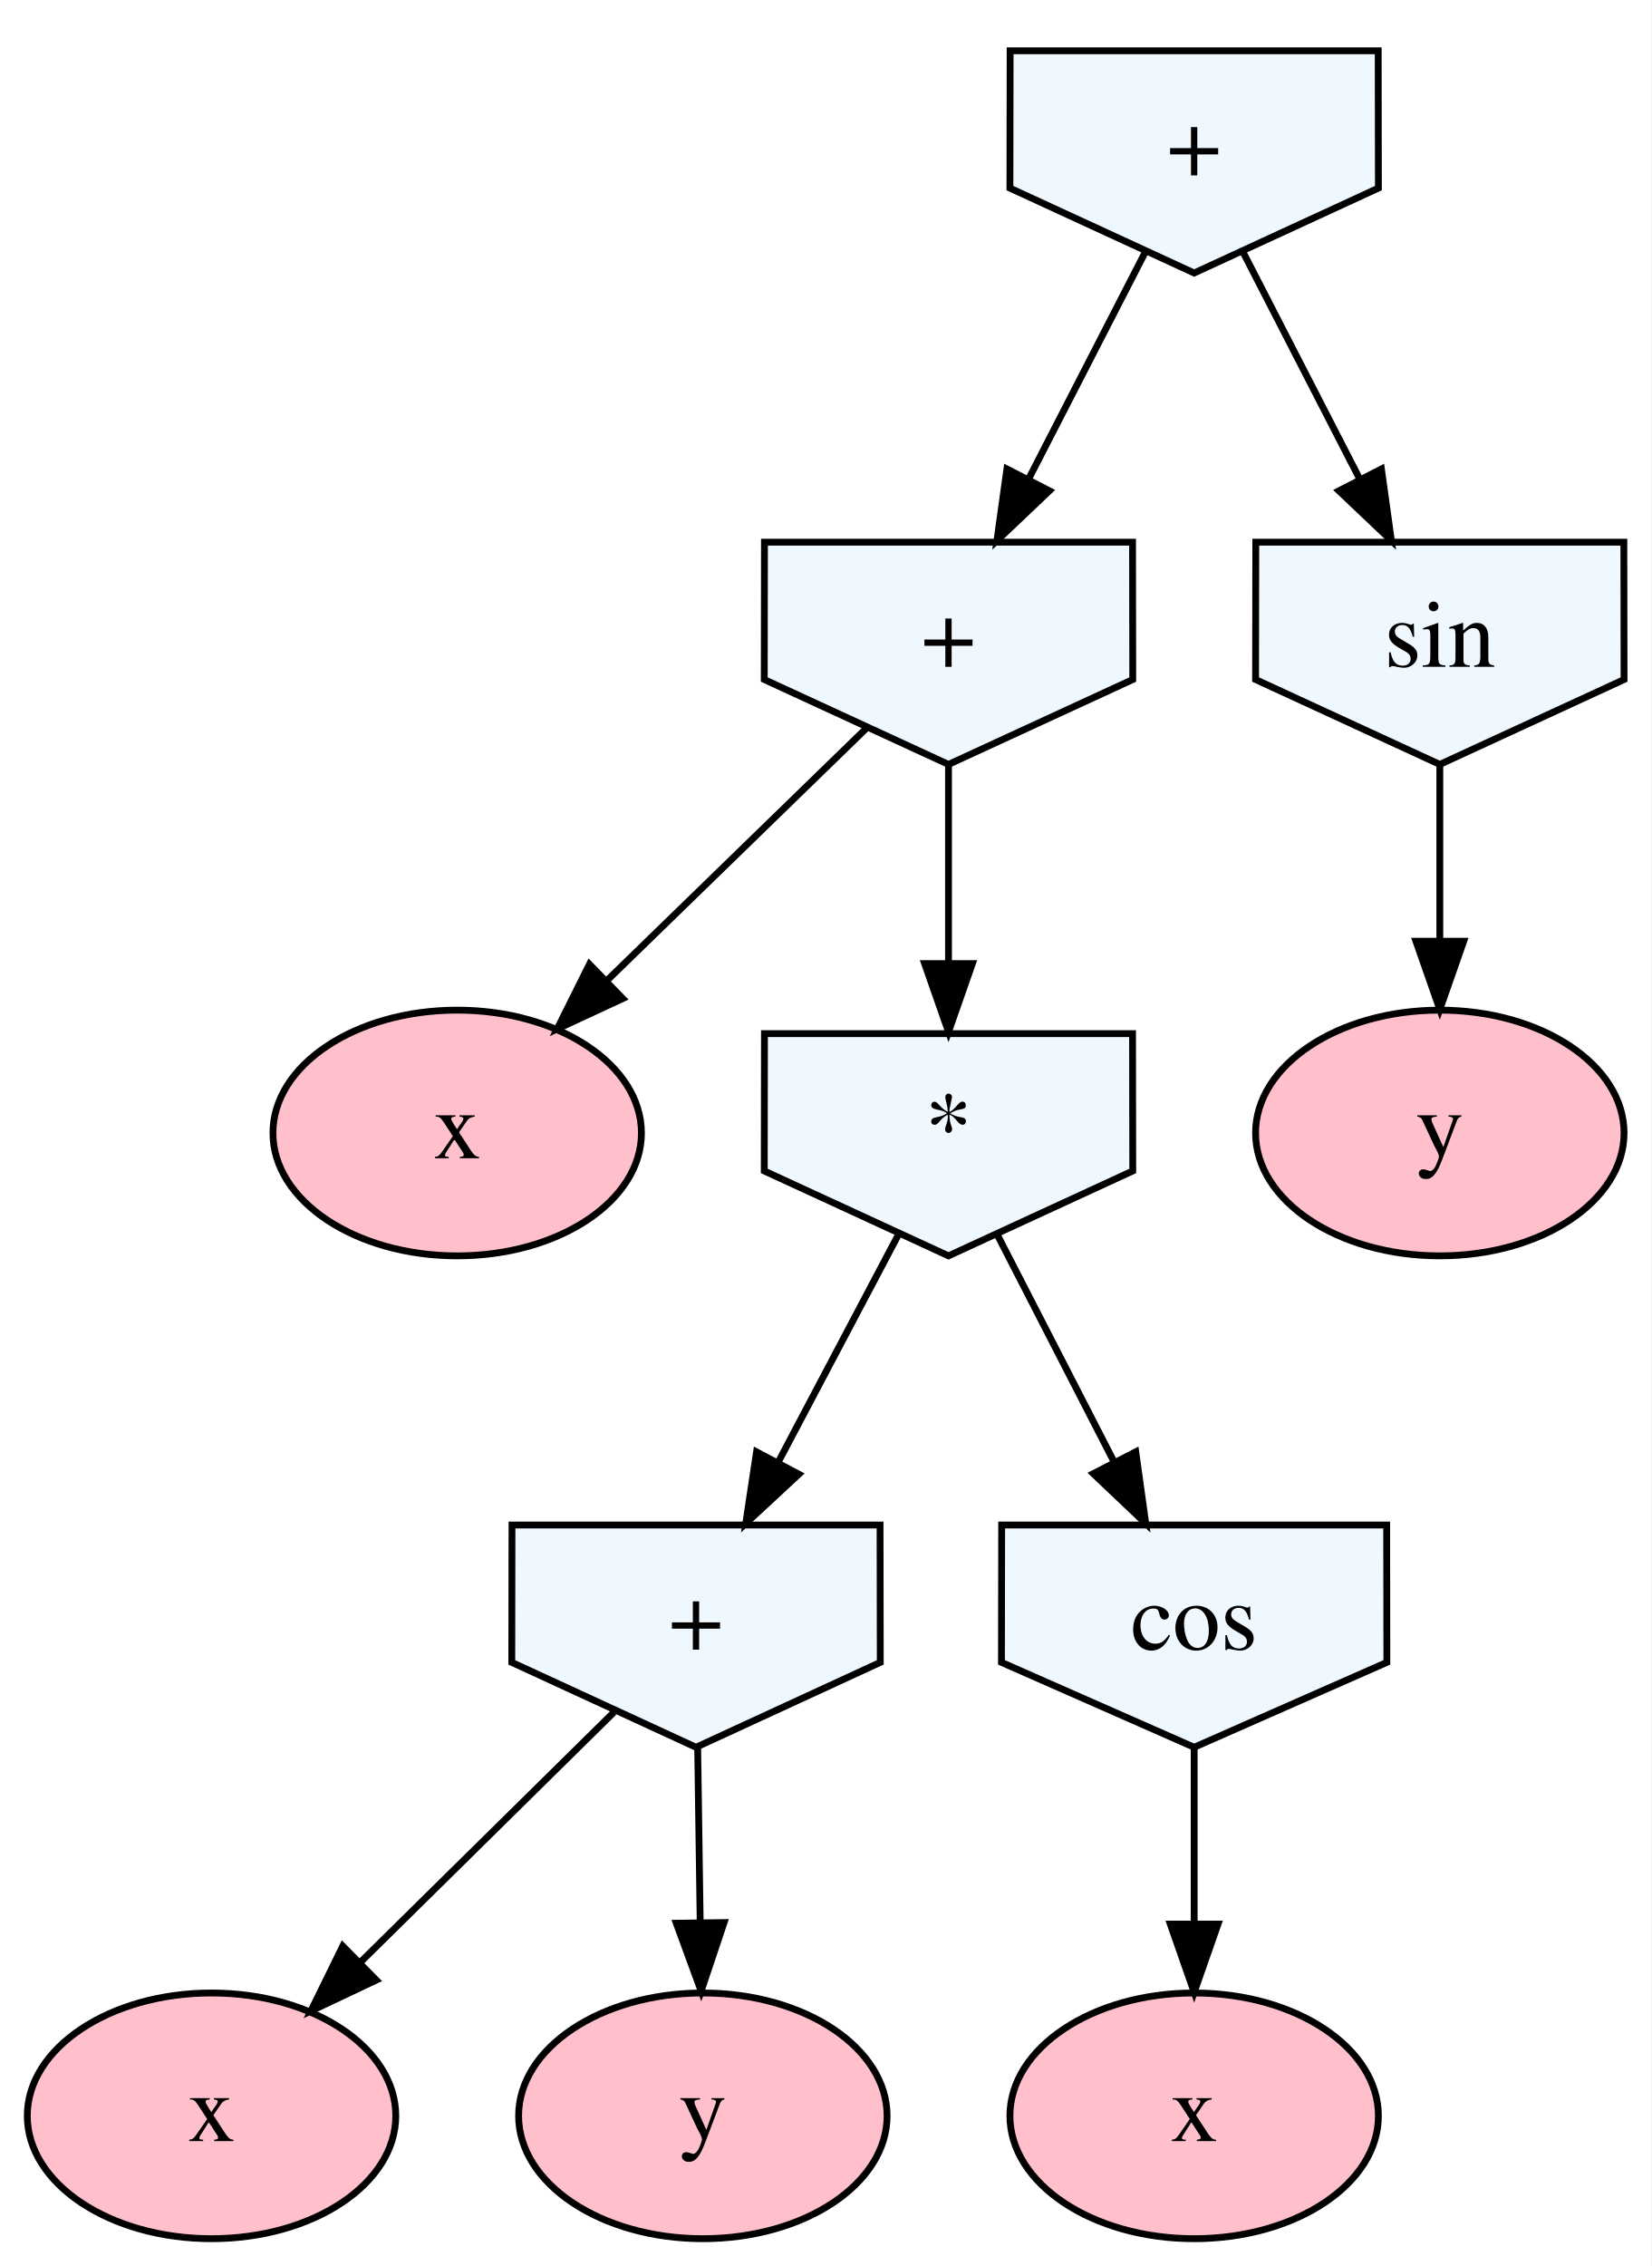
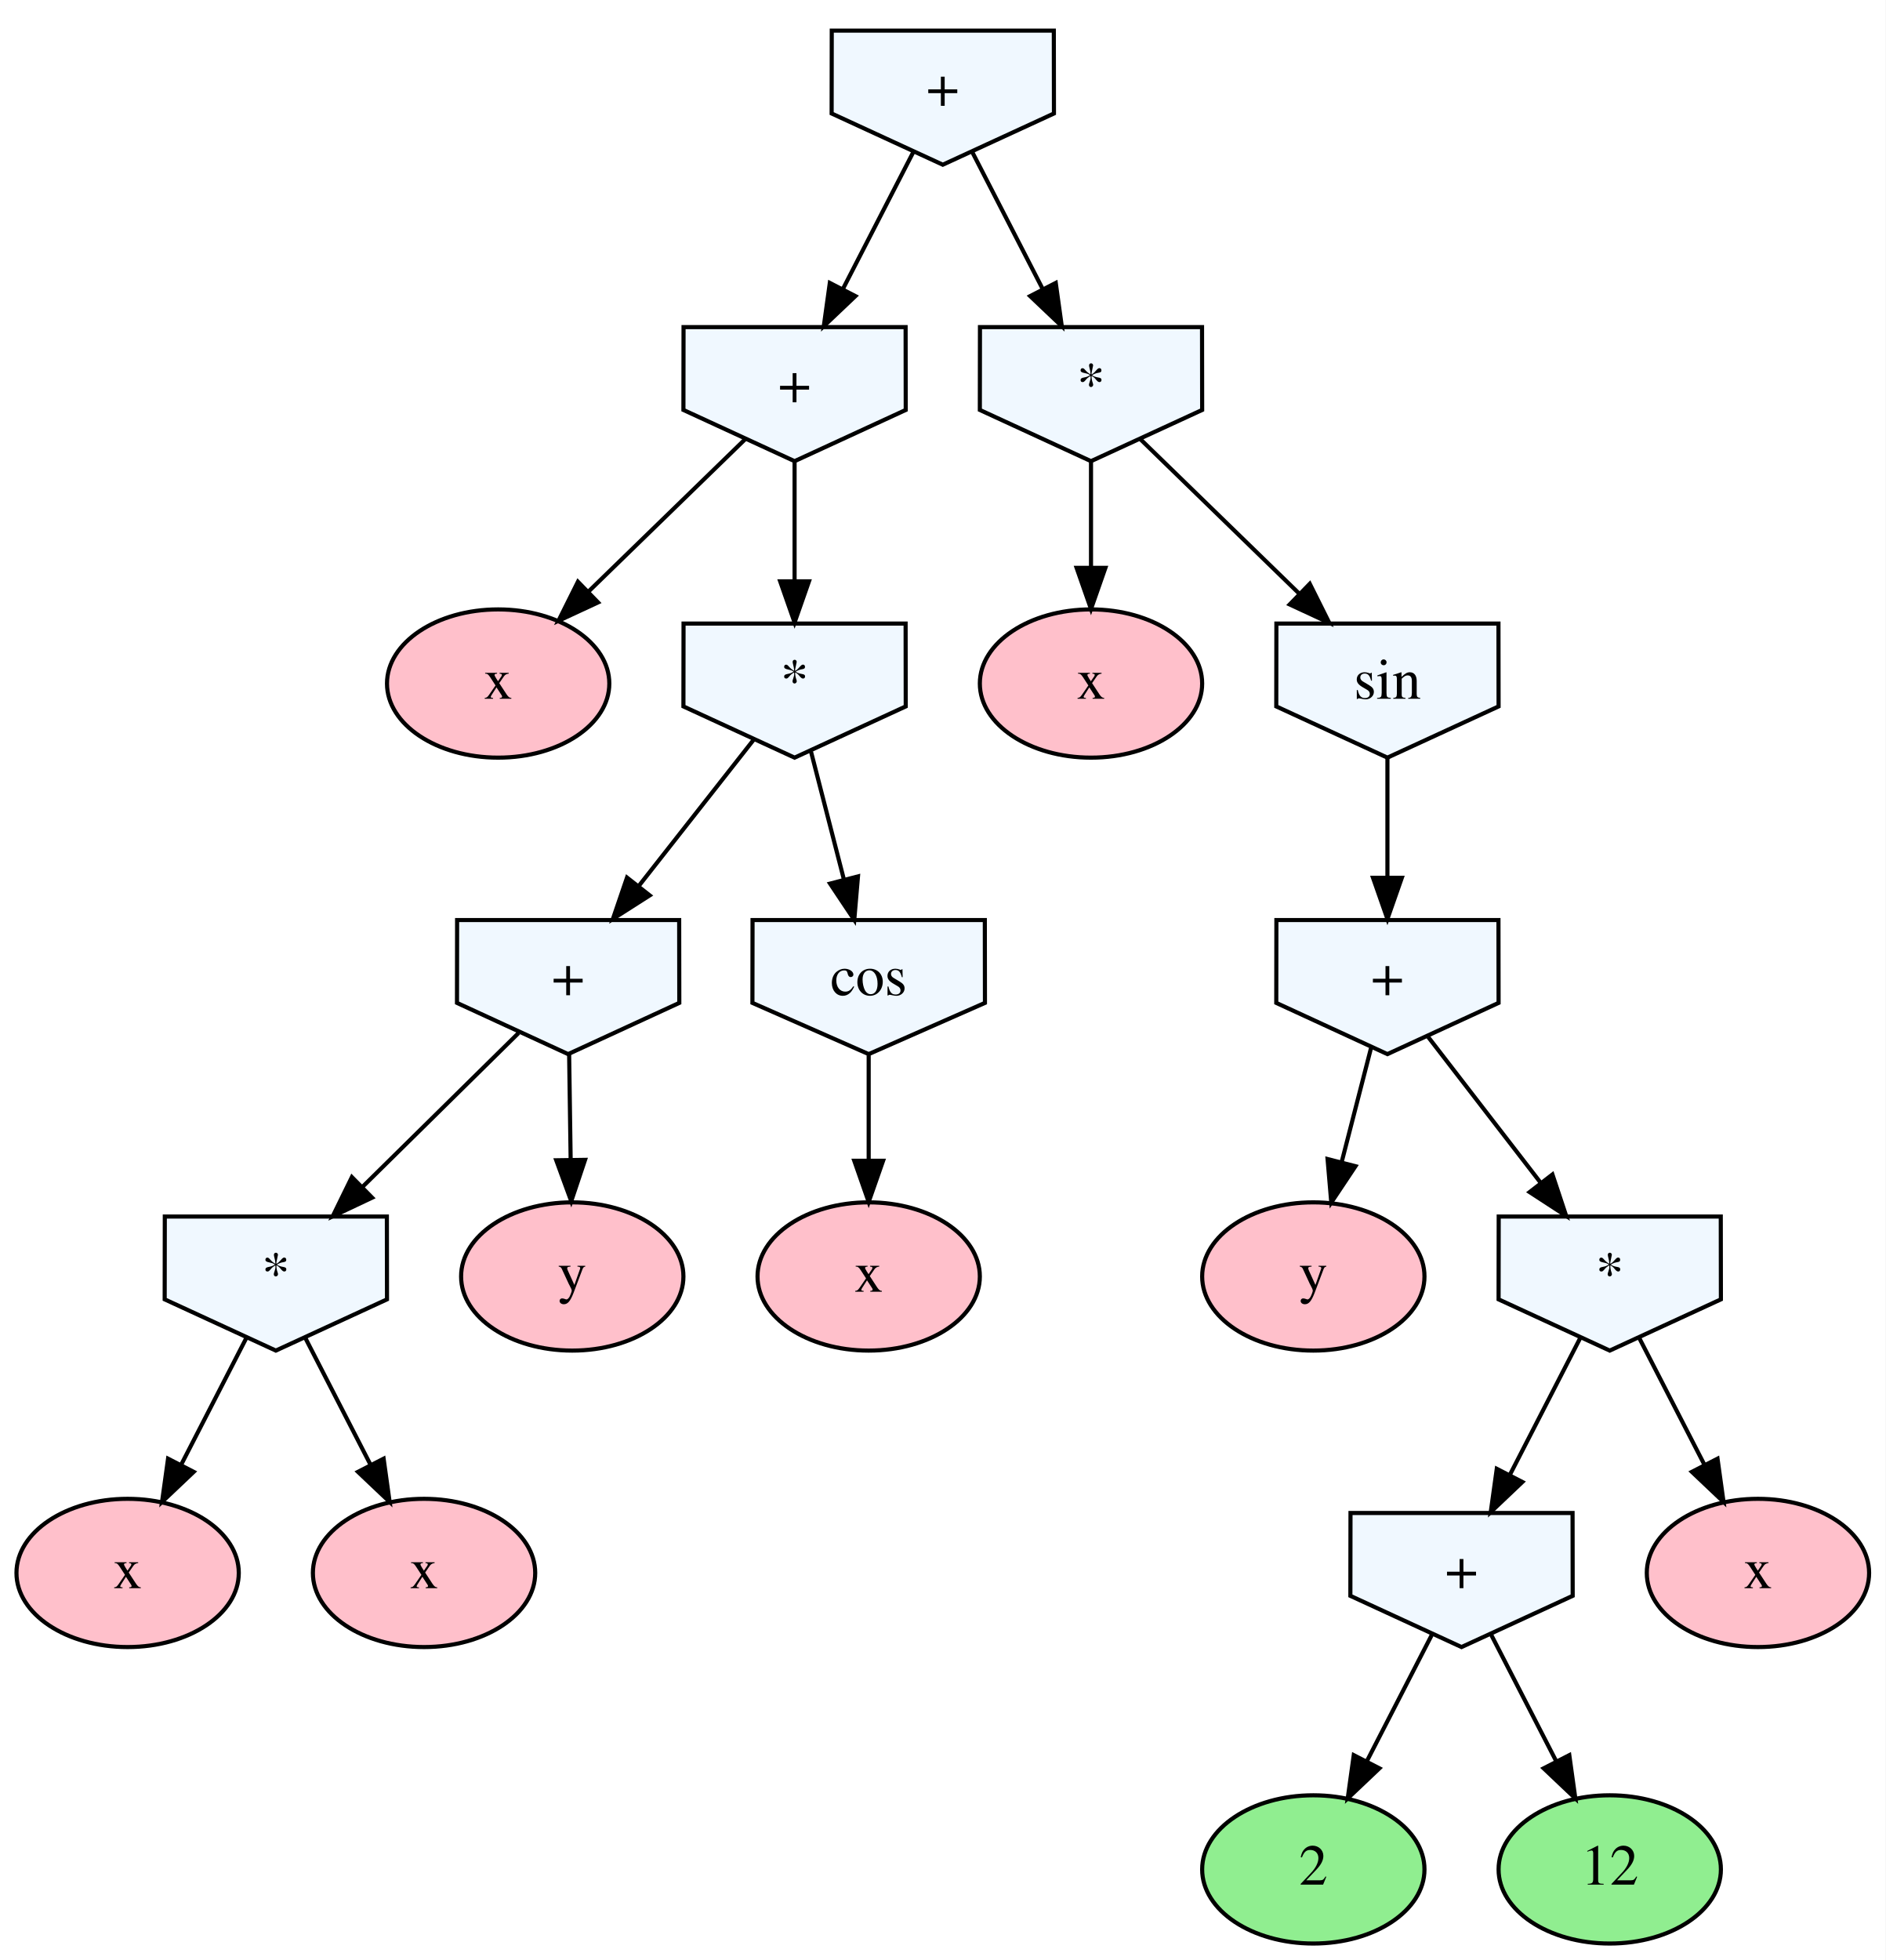
- <svg xmlns="http://www.w3.org/2000/svg" width="242pt" height="332pt" viewBox="0.00 0.00 242.00 332.00">
-   <g id="graph0" class="graph" transform="scale(1 1) rotate(0) translate(4 328)">
-     <polygon fill="white" stroke="transparent" points="-4,4 -4,-328 238,-328 238,4 -4,4" />
+ <svg xmlns="http://www.w3.org/2000/svg" width="458pt" height="476pt" viewBox="0.00 0.00 458.00 476.00">
+   <g id="graph0" class="graph" transform="scale(1 1) rotate(0) translate(4 472)">
+     <polygon fill="white" stroke="transparent" points="-4,4 -4,-472 454,-472 454,4 -4,4" />
    <g id="node1" class="node">
-       <polygon fill="aliceblue" stroke="black" points="144,-300.44 171,-288 198,-300.44 197.97,-320.56 144.03,-320.56 144,-300.44" />
-       <text text-anchor="middle" x="171" y="-302.3" font-family="Times,serif" font-size="14.00">+</text>
+       <polygon fill="aliceblue" stroke="black" points="198,-444.44 225,-432 252,-444.44 251.97,-464.56 198.03,-464.56 198,-444.44" />
+       <text text-anchor="middle" x="225" y="-446.3" font-family="Times,serif" font-size="14.00">+</text>
    </g>
    <g id="node2" class="node">
-       <polygon fill="aliceblue" stroke="black" points="108,-228.44 135,-216 162,-228.44 161.97,-248.56 108.03,-248.56 108,-228.44" />
-       <text text-anchor="middle" x="135" y="-230.3" font-family="Times,serif" font-size="14.00">+</text>
+       <polygon fill="aliceblue" stroke="black" points="162,-372.44 189,-360 216,-372.44 215.97,-392.56 162.03,-392.56 162,-372.44" />
+       <text text-anchor="middle" x="189" y="-374.3" font-family="Times,serif" font-size="14.00">+</text>
    </g>
    <g id="edge1" class="edge">
-       <path fill="none" stroke="black" d="M163.89,-291.17C159.01,-281.68 152.41,-268.86 146.76,-257.86" />
-       <polygon fill="black" stroke="black" points="149.78,-256.09 142.1,-248.8 143.56,-259.29 149.78,-256.09" />
+       <path fill="none" stroke="black" d="M217.89,-435.17C213.01,-425.68 206.41,-412.86 200.76,-401.86" />
+       <polygon fill="black" stroke="black" points="203.78,-400.09 196.1,-392.8 197.56,-403.29 203.78,-400.09" />
+     </g>
+     <g id="node12" class="node">
+       <polygon fill="aliceblue" stroke="black" points="234,-372.44 261,-360 288,-372.44 287.97,-392.56 234.03,-392.56 234,-372.44" />
+       <text text-anchor="middle" x="261" y="-374.3" font-family="Times,serif" font-size="14.00">*</text>
+     </g>
+     <g id="edge11" class="edge">
+       <path fill="none" stroke="black" d="M232.11,-435.17C236.99,-425.68 243.59,-412.86 249.24,-401.86" />
+       <polygon fill="black" stroke="black" points="252.44,-403.29 253.9,-392.8 246.22,-400.09 252.44,-403.29" />
+     </g>
+     <g id="node3" class="node">
+       <ellipse fill="pink" stroke="black" cx="117" cy="-306" rx="27" ry="18" />
+       <text text-anchor="middle" x="117" y="-302.3" font-family="Times,serif" font-size="14.00">x</text>
+     </g>
+     <g id="edge2" class="edge">
+       <path fill="none" stroke="black" d="M177.11,-365.44C166.79,-355.41 151.58,-340.62 139.04,-328.43" />
+       <polygon fill="black" stroke="black" points="141.26,-325.7 131.65,-321.24 136.38,-330.72 141.26,-325.7" />
+     </g>
+     <g id="node4" class="node">
+       <polygon fill="aliceblue" stroke="black" points="162,-300.44 189,-288 216,-300.44 215.97,-320.56 162.03,-320.56 162,-300.44" />
+       <text text-anchor="middle" x="189" y="-302.3" font-family="Times,serif" font-size="14.00">*</text>
+     </g>
+     <g id="edge3" class="edge">
+       <path fill="none" stroke="black" d="M189,-359.7C189,-350.99 189,-340.3 189,-330.83" />
+       <polygon fill="black" stroke="black" points="192.5,-330.82 189,-320.82 185.5,-330.82 192.5,-330.82" />
+     </g>
+     <g id="node5" class="node">
+       <polygon fill="aliceblue" stroke="black" points="107,-228.44 134,-216 161,-228.44 160.97,-248.56 107.03,-248.56 107,-228.44" />
+       <text text-anchor="middle" x="134" y="-230.3" font-family="Times,serif" font-size="14.00">+</text>
+     </g>
+     <g id="edge4" class="edge">
+       <path fill="none" stroke="black" d="M179.17,-292.49C171.41,-282.61 160.4,-268.6 151.19,-256.88" />
+       <polygon fill="black" stroke="black" points="153.81,-254.55 144.88,-248.85 148.3,-258.87 153.81,-254.55" />
    </g>
    <g id="node10" class="node">
-       <polygon fill="aliceblue" stroke="black" points="180,-228.44 207,-216 234,-228.44 233.97,-248.56 180.03,-248.56 180,-228.44" />
-       <text text-anchor="middle" x="207" y="-230.3" font-family="Times,serif" font-size="14.00">sin</text>
+       <polygon fill="aliceblue" stroke="black" points="178.76,-228.44 207,-216 235.24,-228.44 235.21,-248.56 178.79,-248.56 178.76,-228.44" />
+       <text text-anchor="middle" x="207" y="-230.3" font-family="Times,serif" font-size="14.00">cos</text>
    </g>
    <g id="edge9" class="edge">
-       <path fill="none" stroke="black" d="M178.11,-291.17C182.99,-281.68 189.59,-268.86 195.24,-257.86" />
-       <polygon fill="black" stroke="black" points="198.44,-259.29 199.9,-248.8 192.22,-256.09 198.44,-259.29" />
+       <path fill="none" stroke="black" d="M192.99,-289.46C195.33,-280.38 198.33,-268.72 200.95,-258.53" />
+       <polygon fill="black" stroke="black" points="204.4,-259.16 203.5,-248.6 197.62,-257.41 204.4,-259.16" />
    </g>
-     <g id="node3" class="node">
-       <ellipse fill="pink" stroke="black" cx="63" cy="-162" rx="27" ry="18" />
-       <text text-anchor="middle" x="63" y="-158.3" font-family="Times,serif" font-size="14.00">x</text>
+     <g id="node6" class="node">
+       <polygon fill="aliceblue" stroke="black" points="36,-156.44 63,-144 90,-156.44 89.97,-176.56 36.03,-176.56 36,-156.44" />
+       <text text-anchor="middle" x="63" y="-158.3" font-family="Times,serif" font-size="14.00">*</text>
    </g>
-     <g id="edge2" class="edge">
-       <path fill="none" stroke="black" d="M123.11,-221.44C112.79,-211.41 97.58,-196.62 85.04,-184.43" />
-       <polygon fill="black" stroke="black" points="87.26,-181.7 77.65,-177.24 82.38,-186.72 87.26,-181.7" />
+     <g id="edge5" class="edge">
+       <path fill="none" stroke="black" d="M121.96,-221.13C111.6,-210.92 96.43,-195.96 84.07,-183.78" />
+       <polygon fill="black" stroke="black" points="86.39,-181.14 76.81,-176.61 81.47,-186.13 86.39,-181.14" />
    </g>
-     <g id="node4" class="node">
-       <polygon fill="aliceblue" stroke="black" points="108,-156.44 135,-144 162,-156.44 161.97,-176.56 108.03,-176.56 108,-156.44" />
-       <text text-anchor="middle" x="135" y="-158.3" font-family="Times,serif" font-size="14.00">*</text>
+     <g id="node9" class="node">
+       <ellipse fill="pink" stroke="black" cx="135" cy="-162" rx="27" ry="18" />
+       <text text-anchor="middle" x="135" y="-158.3" font-family="Times,serif" font-size="14.00">y</text>
    </g>
-     <g id="edge3" class="edge">
-       <path fill="none" stroke="black" d="M135,-215.7C135,-206.99 135,-196.3 135,-186.83" />
-       <polygon fill="black" stroke="black" points="138.5,-186.82 135,-176.82 131.5,-186.82 138.5,-186.82" />
+     <g id="edge8" class="edge">
+       <path fill="none" stroke="black" d="M134.24,-216.05C134.35,-208.35 134.49,-199.03 134.61,-190.36" />
+       <polygon fill="black" stroke="black" points="138.11,-190.32 134.75,-180.28 131.11,-190.22 138.11,-190.32" />
    </g>
-     <g id="node5" class="node">
-       <polygon fill="aliceblue" stroke="black" points="71,-84.44 98,-72 125,-84.44 124.97,-104.56 71.03,-104.56 71,-84.44" />
-       <text text-anchor="middle" x="98" y="-86.3" font-family="Times,serif" font-size="14.00">+</text>
+     <g id="node7" class="node">
+       <ellipse fill="pink" stroke="black" cx="27" cy="-90" rx="27" ry="18" />
+       <text text-anchor="middle" x="27" y="-86.3" font-family="Times,serif" font-size="14.00">x</text>
    </g>
-     <g id="edge4" class="edge">
-       <path fill="none" stroke="black" d="M127.69,-147.17C122.67,-137.68 115.9,-124.86 110.09,-113.86" />
-       <polygon fill="black" stroke="black" points="113.06,-112.01 105.29,-104.8 106.87,-115.28 113.06,-112.01" />
+     <g id="edge6" class="edge">
+       <path fill="none" stroke="black" d="M55.89,-147.17C51.37,-138.38 45.38,-126.75 40.04,-116.35" />
+       <polygon fill="black" stroke="black" points="43.05,-114.55 35.36,-107.26 36.82,-117.75 43.05,-114.55" />
    </g>
    <g id="node8" class="node">
-       <polygon fill="aliceblue" stroke="black" points="142.76,-84.44 171,-72 199.24,-84.44 199.21,-104.56 142.79,-104.56 142.76,-84.44" />
-       <text text-anchor="middle" x="171" y="-86.3" font-family="Times,serif" font-size="14.00">cos</text>
+       <ellipse fill="pink" stroke="black" cx="99" cy="-90" rx="27" ry="18" />
+       <text text-anchor="middle" x="99" y="-86.3" font-family="Times,serif" font-size="14.00">x</text>
    </g>
    <g id="edge7" class="edge">
-       <path fill="none" stroke="black" d="M142.11,-147.17C146.99,-137.68 153.59,-124.86 159.24,-113.86" />
-       <polygon fill="black" stroke="black" points="162.44,-115.29 163.9,-104.8 156.22,-112.09 162.44,-115.29" />
-     </g>
-     <g id="node6" class="node">
-       <ellipse fill="pink" stroke="black" cx="27" cy="-18" rx="27" ry="18" />
-       <text text-anchor="middle" x="27" y="-14.3" font-family="Times,serif" font-size="14.00">x</text>
-     </g>
-     <g id="edge5" class="edge">
-       <path fill="none" stroke="black" d="M85.96,-77.13C75.8,-67.11 61.01,-52.53 48.78,-40.47" />
-       <polygon fill="black" stroke="black" points="51.14,-37.89 41.56,-33.36 46.23,-42.87 51.14,-37.89" />
-     </g>
-     <g id="node7" class="node">
-       <ellipse fill="pink" stroke="black" cx="99" cy="-18" rx="27" ry="18" />
-       <text text-anchor="middle" x="99" y="-14.3" font-family="Times,serif" font-size="14.00">y</text>
-     </g>
-     <g id="edge6" class="edge">
-       <path fill="none" stroke="black" d="M98.24,-72.05C98.35,-64.35 98.49,-55.03 98.61,-46.36" />
-       <polygon fill="black" stroke="black" points="102.11,-46.32 98.75,-36.28 95.11,-46.22 102.11,-46.32" />
-     </g>
-     <g id="node9" class="node">
-       <ellipse fill="pink" stroke="black" cx="171" cy="-18" rx="27" ry="18" />
-       <text text-anchor="middle" x="171" y="-14.3" font-family="Times,serif" font-size="14.00">x</text>
-     </g>
-     <g id="edge8" class="edge">
-       <path fill="none" stroke="black" d="M171,-71.7C171,-63.98 171,-54.71 171,-46.11" />
-       <polygon fill="black" stroke="black" points="174.5,-46.1 171,-36.1 167.5,-46.1 174.5,-46.1" />
+       <path fill="none" stroke="black" d="M70.11,-147.17C74.63,-138.38 80.62,-126.75 85.96,-116.35" />
+       <polygon fill="black" stroke="black" points="89.18,-117.75 90.64,-107.26 82.95,-114.55 89.18,-117.75" />
    </g>
    <g id="node11" class="node">
      <ellipse fill="pink" stroke="black" cx="207" cy="-162" rx="27" ry="18" />
-       <text text-anchor="middle" x="207" y="-158.3" font-family="Times,serif" font-size="14.00">y</text>
+       <text text-anchor="middle" x="207" y="-158.3" font-family="Times,serif" font-size="14.00">x</text>
    </g>
    <g id="edge10" class="edge">
      <path fill="none" stroke="black" d="M207,-215.7C207,-207.98 207,-198.71 207,-190.11" />
      <polygon fill="black" stroke="black" points="210.5,-190.1 207,-180.1 203.5,-190.1 210.5,-190.1" />
    </g>
+     <g id="node13" class="node">
+       <ellipse fill="pink" stroke="black" cx="261" cy="-306" rx="27" ry="18" />
+       <text text-anchor="middle" x="261" y="-302.3" font-family="Times,serif" font-size="14.00">x</text>
+     </g>
+     <g id="edge12" class="edge">
+       <path fill="none" stroke="black" d="M261,-359.7C261,-351.98 261,-342.71 261,-334.11" />
+       <polygon fill="black" stroke="black" points="264.5,-334.1 261,-324.1 257.5,-334.1 264.5,-334.1" />
+     </g>
+     <g id="node14" class="node">
+       <polygon fill="aliceblue" stroke="black" points="306,-300.44 333,-288 360,-300.44 359.97,-320.56 306.03,-320.56 306,-300.44" />
+       <text text-anchor="middle" x="333" y="-302.3" font-family="Times,serif" font-size="14.00">sin</text>
+     </g>
+     <g id="edge13" class="edge">
+       <path fill="none" stroke="black" d="M272.89,-365.44C283.34,-355.28 298.81,-340.24 311.44,-327.96" />
+       <polygon fill="black" stroke="black" points="314.14,-330.22 318.87,-320.74 309.26,-325.2 314.14,-330.22" />
+     </g>
+     <g id="node15" class="node">
+       <polygon fill="aliceblue" stroke="black" points="306,-228.44 333,-216 360,-228.44 359.97,-248.56 306.03,-248.56 306,-228.44" />
+       <text text-anchor="middle" x="333" y="-230.3" font-family="Times,serif" font-size="14.00">+</text>
+     </g>
+     <g id="edge14" class="edge">
+       <path fill="none" stroke="black" d="M333,-287.7C333,-278.99 333,-268.3 333,-258.83" />
+       <polygon fill="black" stroke="black" points="336.5,-258.82 333,-248.82 329.5,-258.82 336.5,-258.82" />
+     </g>
+     <g id="node16" class="node">
+       <ellipse fill="pink" stroke="black" cx="315" cy="-162" rx="27" ry="18" />
+       <text text-anchor="middle" x="315" y="-158.3" font-family="Times,serif" font-size="14.00">y</text>
+     </g>
+     <g id="edge15" class="edge">
+       <path fill="none" stroke="black" d="M329.01,-217.46C326.91,-209.3 324.27,-199.07 321.86,-189.68" />
+       <polygon fill="black" stroke="black" points="325.24,-188.78 319.36,-179.96 318.46,-190.52 325.24,-188.78" />
+     </g>
+     <g id="node17" class="node">
+       <polygon fill="aliceblue" stroke="black" points="360,-156.44 387,-144 414,-156.44 413.97,-176.56 360.03,-176.56 360,-156.44" />
+       <text text-anchor="middle" x="387" y="-158.3" font-family="Times,serif" font-size="14.00">*</text>
+     </g>
+     <g id="edge16" class="edge">
+       <path fill="none" stroke="black" d="M342.9,-220.16C350.55,-210.25 361.3,-196.32 370.27,-184.69" />
+       <polygon fill="black" stroke="black" points="373.08,-186.77 376.42,-176.71 367.54,-182.49 373.08,-186.77" />
+     </g>
+     <g id="node18" class="node">
+       <polygon fill="aliceblue" stroke="black" points="324,-84.44 351,-72 378,-84.44 377.97,-104.56 324.03,-104.56 324,-84.44" />
+       <text text-anchor="middle" x="351" y="-86.3" font-family="Times,serif" font-size="14.00">+</text>
+     </g>
+     <g id="edge17" class="edge">
+       <path fill="none" stroke="black" d="M379.89,-147.17C375.01,-137.68 368.41,-124.86 362.76,-113.86" />
+       <polygon fill="black" stroke="black" points="365.78,-112.09 358.1,-104.8 359.56,-115.29 365.78,-112.09" />
+     </g>
+     <g id="node21" class="node">
+       <ellipse fill="pink" stroke="black" cx="423" cy="-90" rx="27" ry="18" />
+       <text text-anchor="middle" x="423" y="-86.3" font-family="Times,serif" font-size="14.00">x</text>
+     </g>
+     <g id="edge20" class="edge">
+       <path fill="none" stroke="black" d="M394.11,-147.17C398.63,-138.38 404.62,-126.75 409.96,-116.35" />
+       <polygon fill="black" stroke="black" points="413.18,-117.75 414.64,-107.26 406.95,-114.55 413.18,-117.75" />
+     </g>
+     <g id="node19" class="node">
+       <ellipse fill="lightgreen" stroke="black" cx="315" cy="-18" rx="27" ry="18" />
+       <text text-anchor="middle" x="315" y="-14.3" font-family="Times,serif" font-size="14.00">2</text>
+     </g>
+     <g id="edge18" class="edge">
+       <path fill="none" stroke="black" d="M343.89,-75.17C339.37,-66.38 333.38,-54.75 328.04,-44.35" />
+       <polygon fill="black" stroke="black" points="331.05,-42.55 323.36,-35.26 324.82,-45.75 331.05,-42.55" />
+     </g>
+     <g id="node20" class="node">
+       <ellipse fill="lightgreen" stroke="black" cx="387" cy="-18" rx="27" ry="18" />
+       <text text-anchor="middle" x="387" y="-14.3" font-family="Times,serif" font-size="14.00">12</text>
+     </g>
+     <g id="edge19" class="edge">
+       <path fill="none" stroke="black" d="M358.11,-75.17C362.63,-66.38 368.62,-54.75 373.96,-44.35" />
+       <polygon fill="black" stroke="black" points="377.18,-45.75 378.64,-35.26 370.95,-42.55 377.18,-45.75" />
+     </g>
  </g>
</svg>
